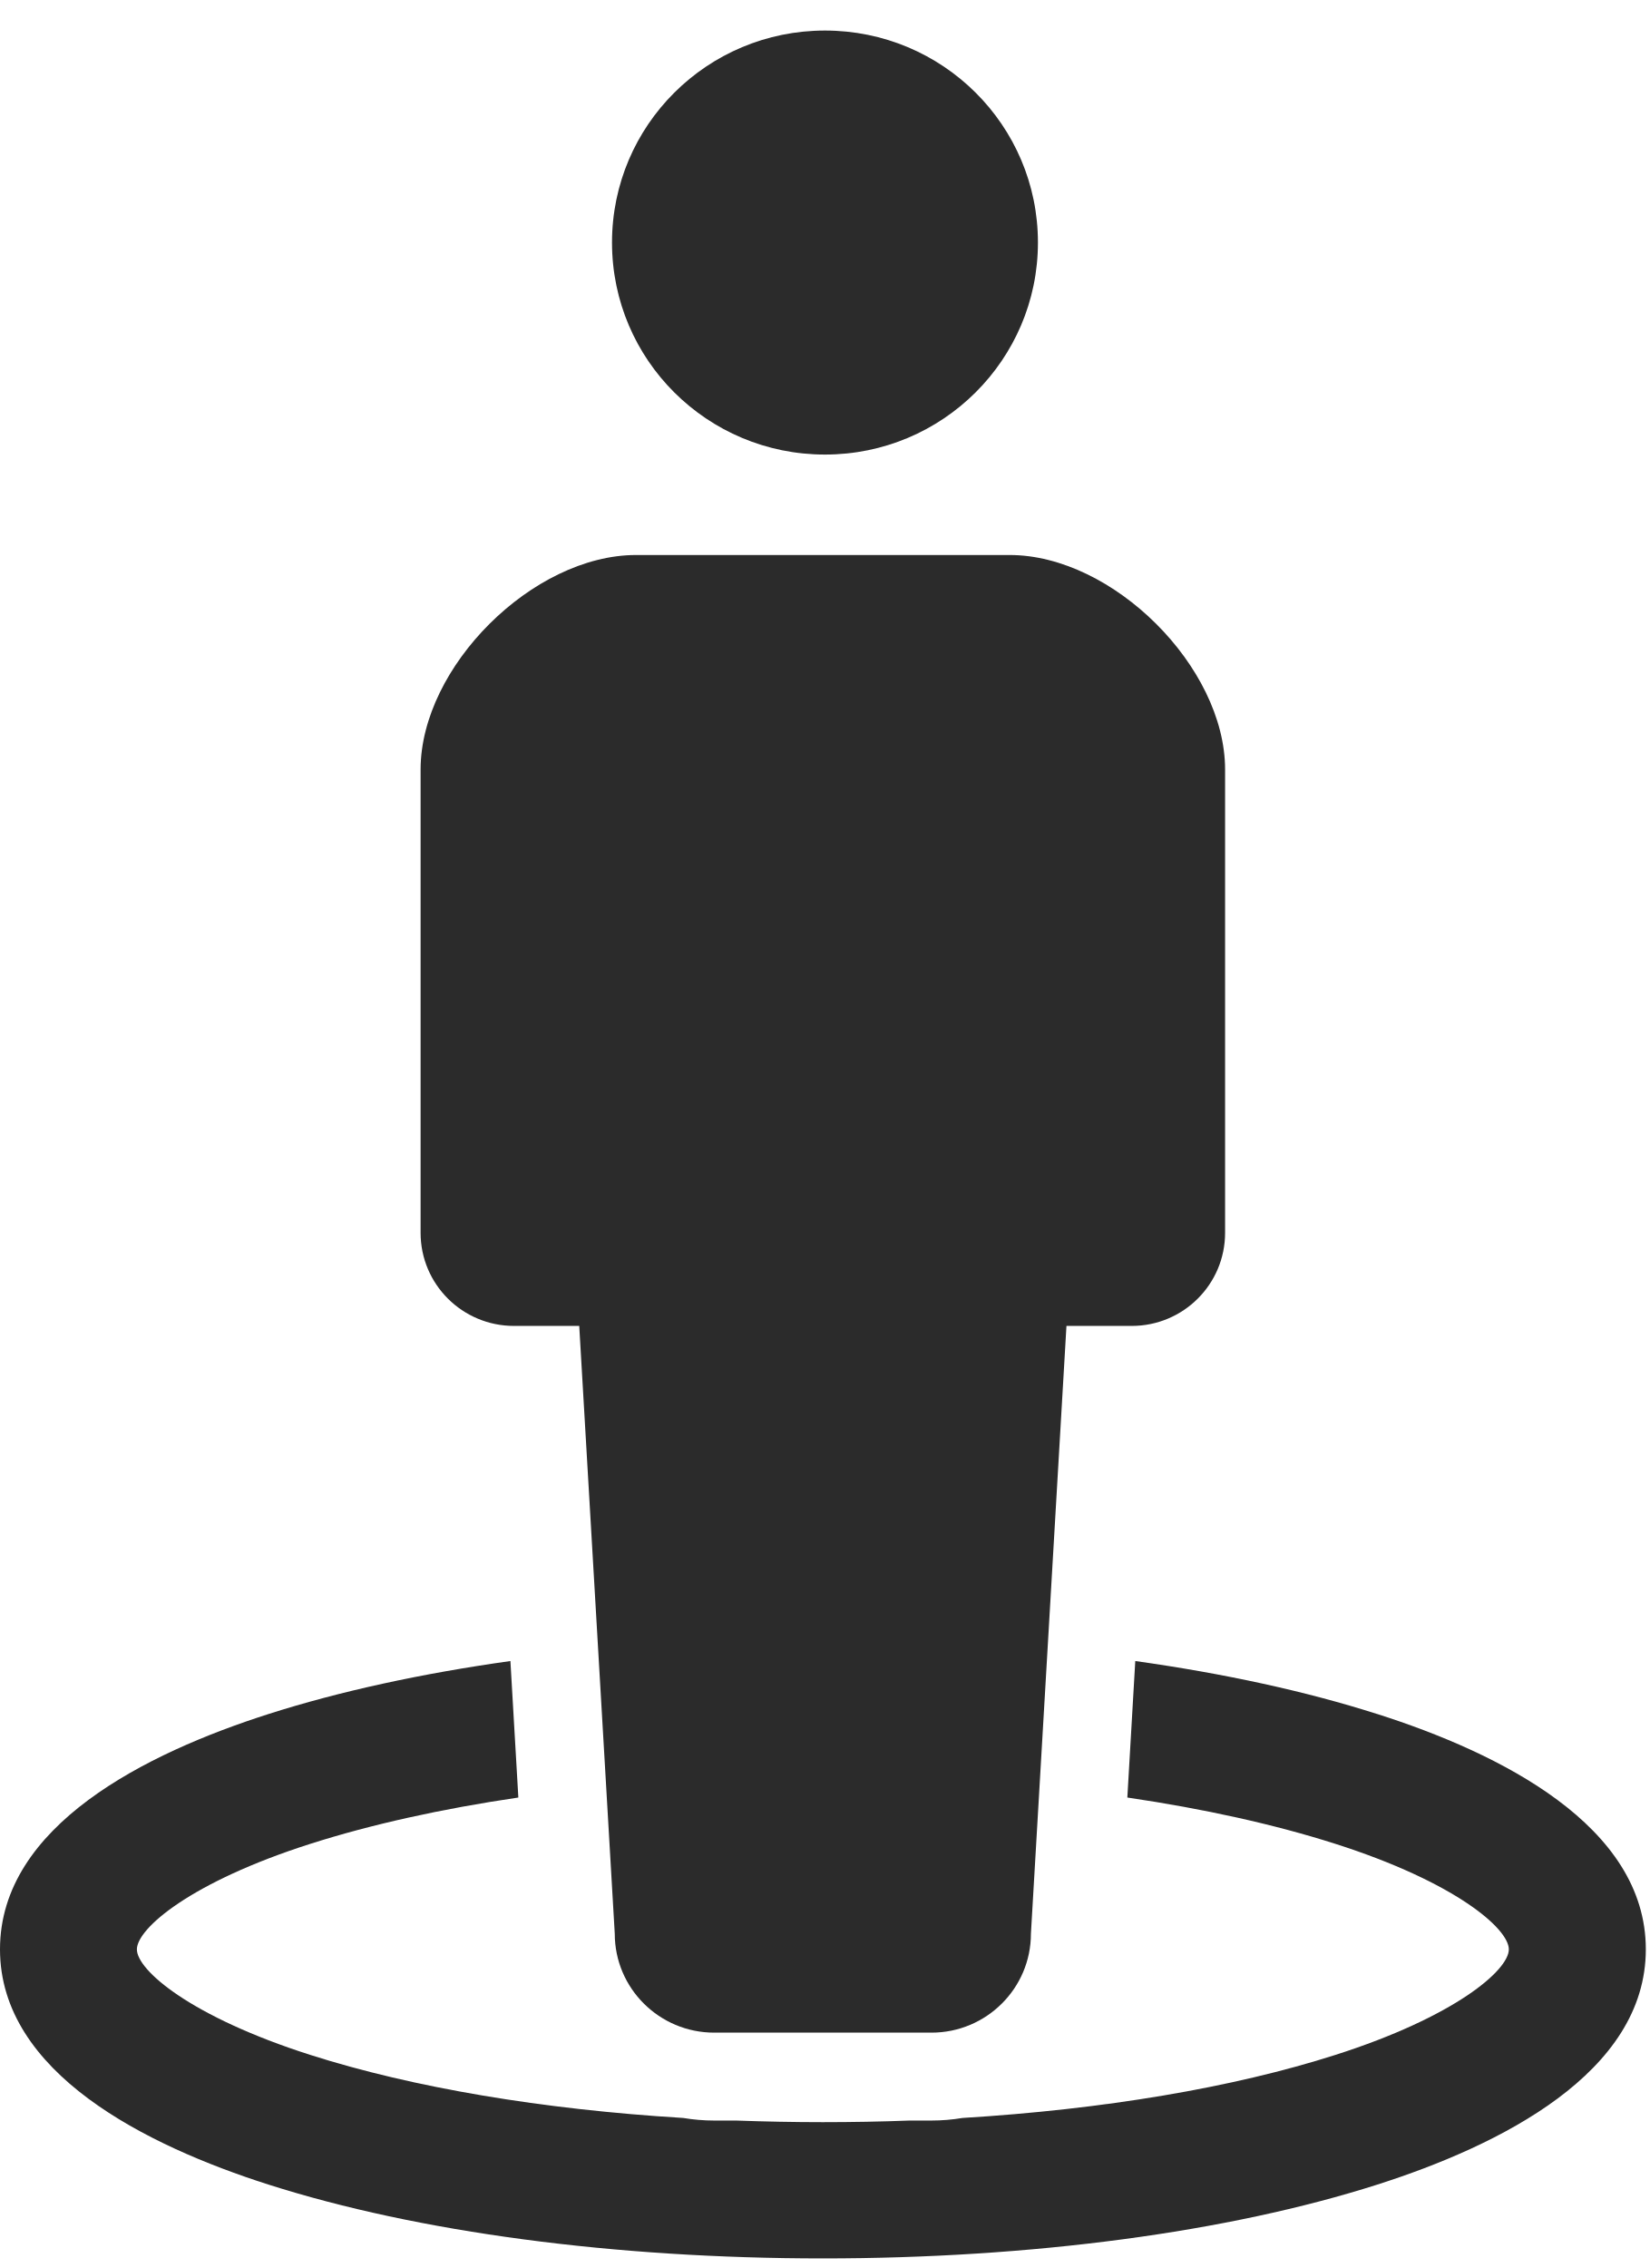
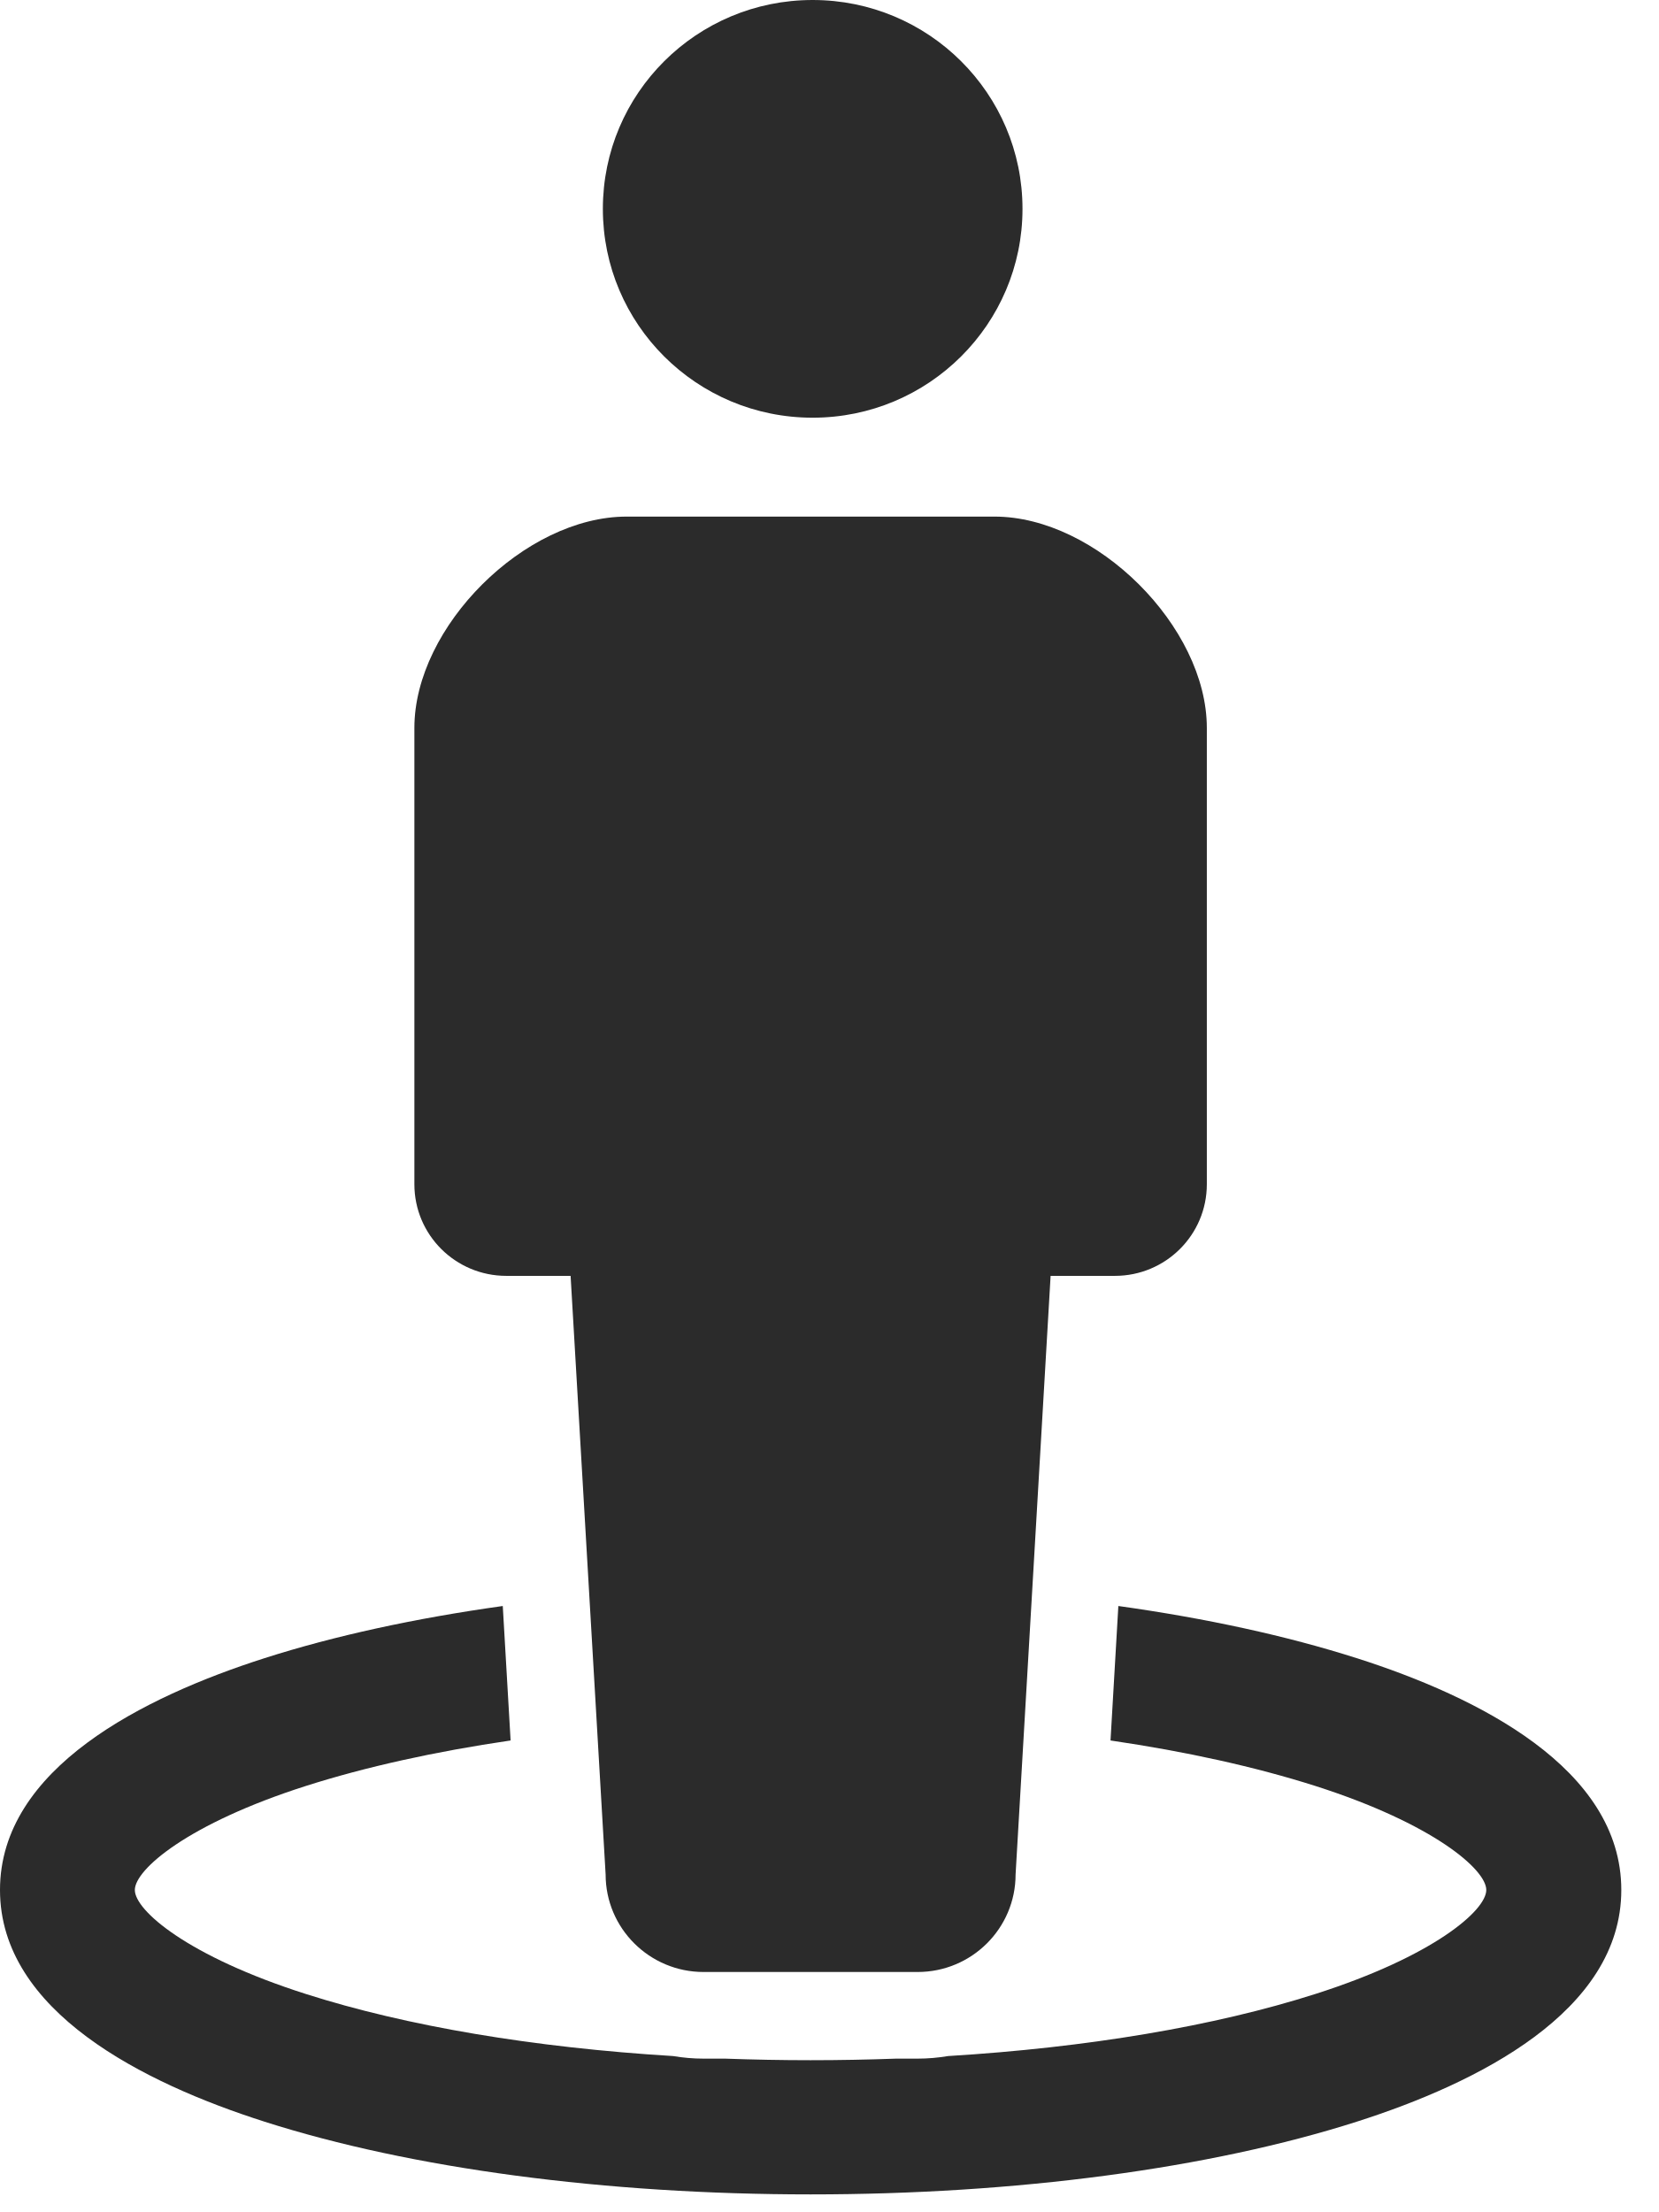
- <svg xmlns="http://www.w3.org/2000/svg" width="48" height="66" viewBox="0 0 48 66" fill="none">
-   <path d="M24.01 13.228C27.433 13.228 30.208 10.464 30.208 7.058C30.208 3.649 27.435 0.889 24.01 0.889C20.585 0.889 17.812 3.649 17.812 7.058C17.812 10.468 20.585 13.228 24.01 13.228Z" fill="#2B2B2B" />
-   <path d="M29.38 16.151H18.513C15.508 16.151 12.241 19.404 12.241 22.394V35.877C12.241 37.372 13.457 38.585 14.96 38.585H16.858L17.892 56.271C17.892 57.861 19.189 59.151 20.787 59.151H27.109C28.707 59.151 30.004 57.861 30.004 56.271L31.038 38.585H32.937C34.439 38.585 35.655 37.372 35.655 35.877V22.394C35.655 19.404 32.388 16.151 29.384 16.151H29.38Z" fill="#2B2B2B" />
-   <path d="M40.081 49.879C38.014 49.218 35.628 48.7 33.041 48.337L32.81 52.309C35.04 52.637 37.089 53.09 38.865 53.657C42.347 54.769 43.913 56.121 43.913 56.728C43.913 57.334 42.347 58.687 38.865 59.799C35.874 60.755 32.114 61.384 28.011 61.634C27.717 61.683 27.415 61.709 27.108 61.709H26.471C25.64 61.741 24.798 61.756 23.948 61.756C23.098 61.756 22.256 61.739 21.425 61.709H20.788C20.48 61.709 20.179 61.683 19.886 61.634C15.782 61.384 12.024 60.753 9.031 59.799C5.549 58.687 3.984 57.334 3.984 56.728C3.984 56.121 5.549 54.769 9.031 53.657C10.808 53.09 12.857 52.637 15.086 52.309L14.855 48.337C12.268 48.7 9.883 49.218 7.815 49.879C4.25 51.018 0 53.129 0 56.726C0 60.323 4.25 62.435 7.815 63.573C12.154 64.958 17.884 65.721 23.95 65.721C30.017 65.721 35.746 64.958 40.085 63.573C43.65 62.434 47.9 60.323 47.9 56.726C47.9 53.129 43.65 51.016 40.085 49.879H40.081Z" fill="#2B2B2B" />
+ <svg xmlns="http://www.w3.org/2000/svg" width="18" height="24" viewBox="0 0 18 24" fill="none">
+   <path d="M8.817 4.532C10.075 4.532 11.094 3.517 11.094 2.266C11.094 1.014 10.075 0 8.817 0C7.559 0 6.541 1.014 6.541 2.266C6.541 3.518 7.559 4.532 8.817 4.532Z" fill="#2B2B2B" />
+   <path d="M10.79 5.605H6.799C5.695 5.605 4.496 6.799 4.496 7.898V12.849C4.496 13.398 4.942 13.843 5.494 13.843H6.191L6.571 20.338C6.571 20.922 7.047 21.396 7.634 21.396H9.956C10.543 21.396 11.019 20.922 11.019 20.338L11.399 13.843H12.096C12.648 13.843 13.094 13.398 13.094 12.849V7.898C13.094 6.799 11.894 5.605 10.791 5.605H10.79Z" fill="#2B2B2B" />
+   <path d="M14.72 17.991C13.96 17.748 13.084 17.558 12.134 17.425L12.049 18.884C12.868 19.004 13.62 19.17 14.273 19.378C15.551 19.787 16.126 20.284 16.126 20.506C16.126 20.729 15.551 21.226 14.273 21.634C13.174 21.985 11.794 22.216 10.287 22.308C10.179 22.326 10.068 22.336 9.955 22.336H9.721C9.416 22.347 9.107 22.353 8.795 22.353C8.483 22.353 8.173 22.347 7.868 22.336H7.634C7.521 22.336 7.41 22.326 7.303 22.308C5.796 22.216 4.416 21.985 3.317 21.634C2.038 21.226 1.463 20.729 1.463 20.506C1.463 20.284 2.038 19.787 3.317 19.378C3.969 19.17 4.721 19.004 5.54 18.884L5.455 17.425C4.505 17.558 3.629 17.748 2.87 17.991C1.561 18.41 0 19.185 0 20.506C0 21.826 1.561 22.602 2.87 23.02C4.463 23.529 6.568 23.809 8.795 23.809C11.023 23.809 13.127 23.529 14.721 23.02C16.03 22.602 17.591 21.826 17.591 20.506C17.591 19.185 16.03 18.409 14.721 17.991H14.72Z" fill="#2B2B2B" />
</svg>
